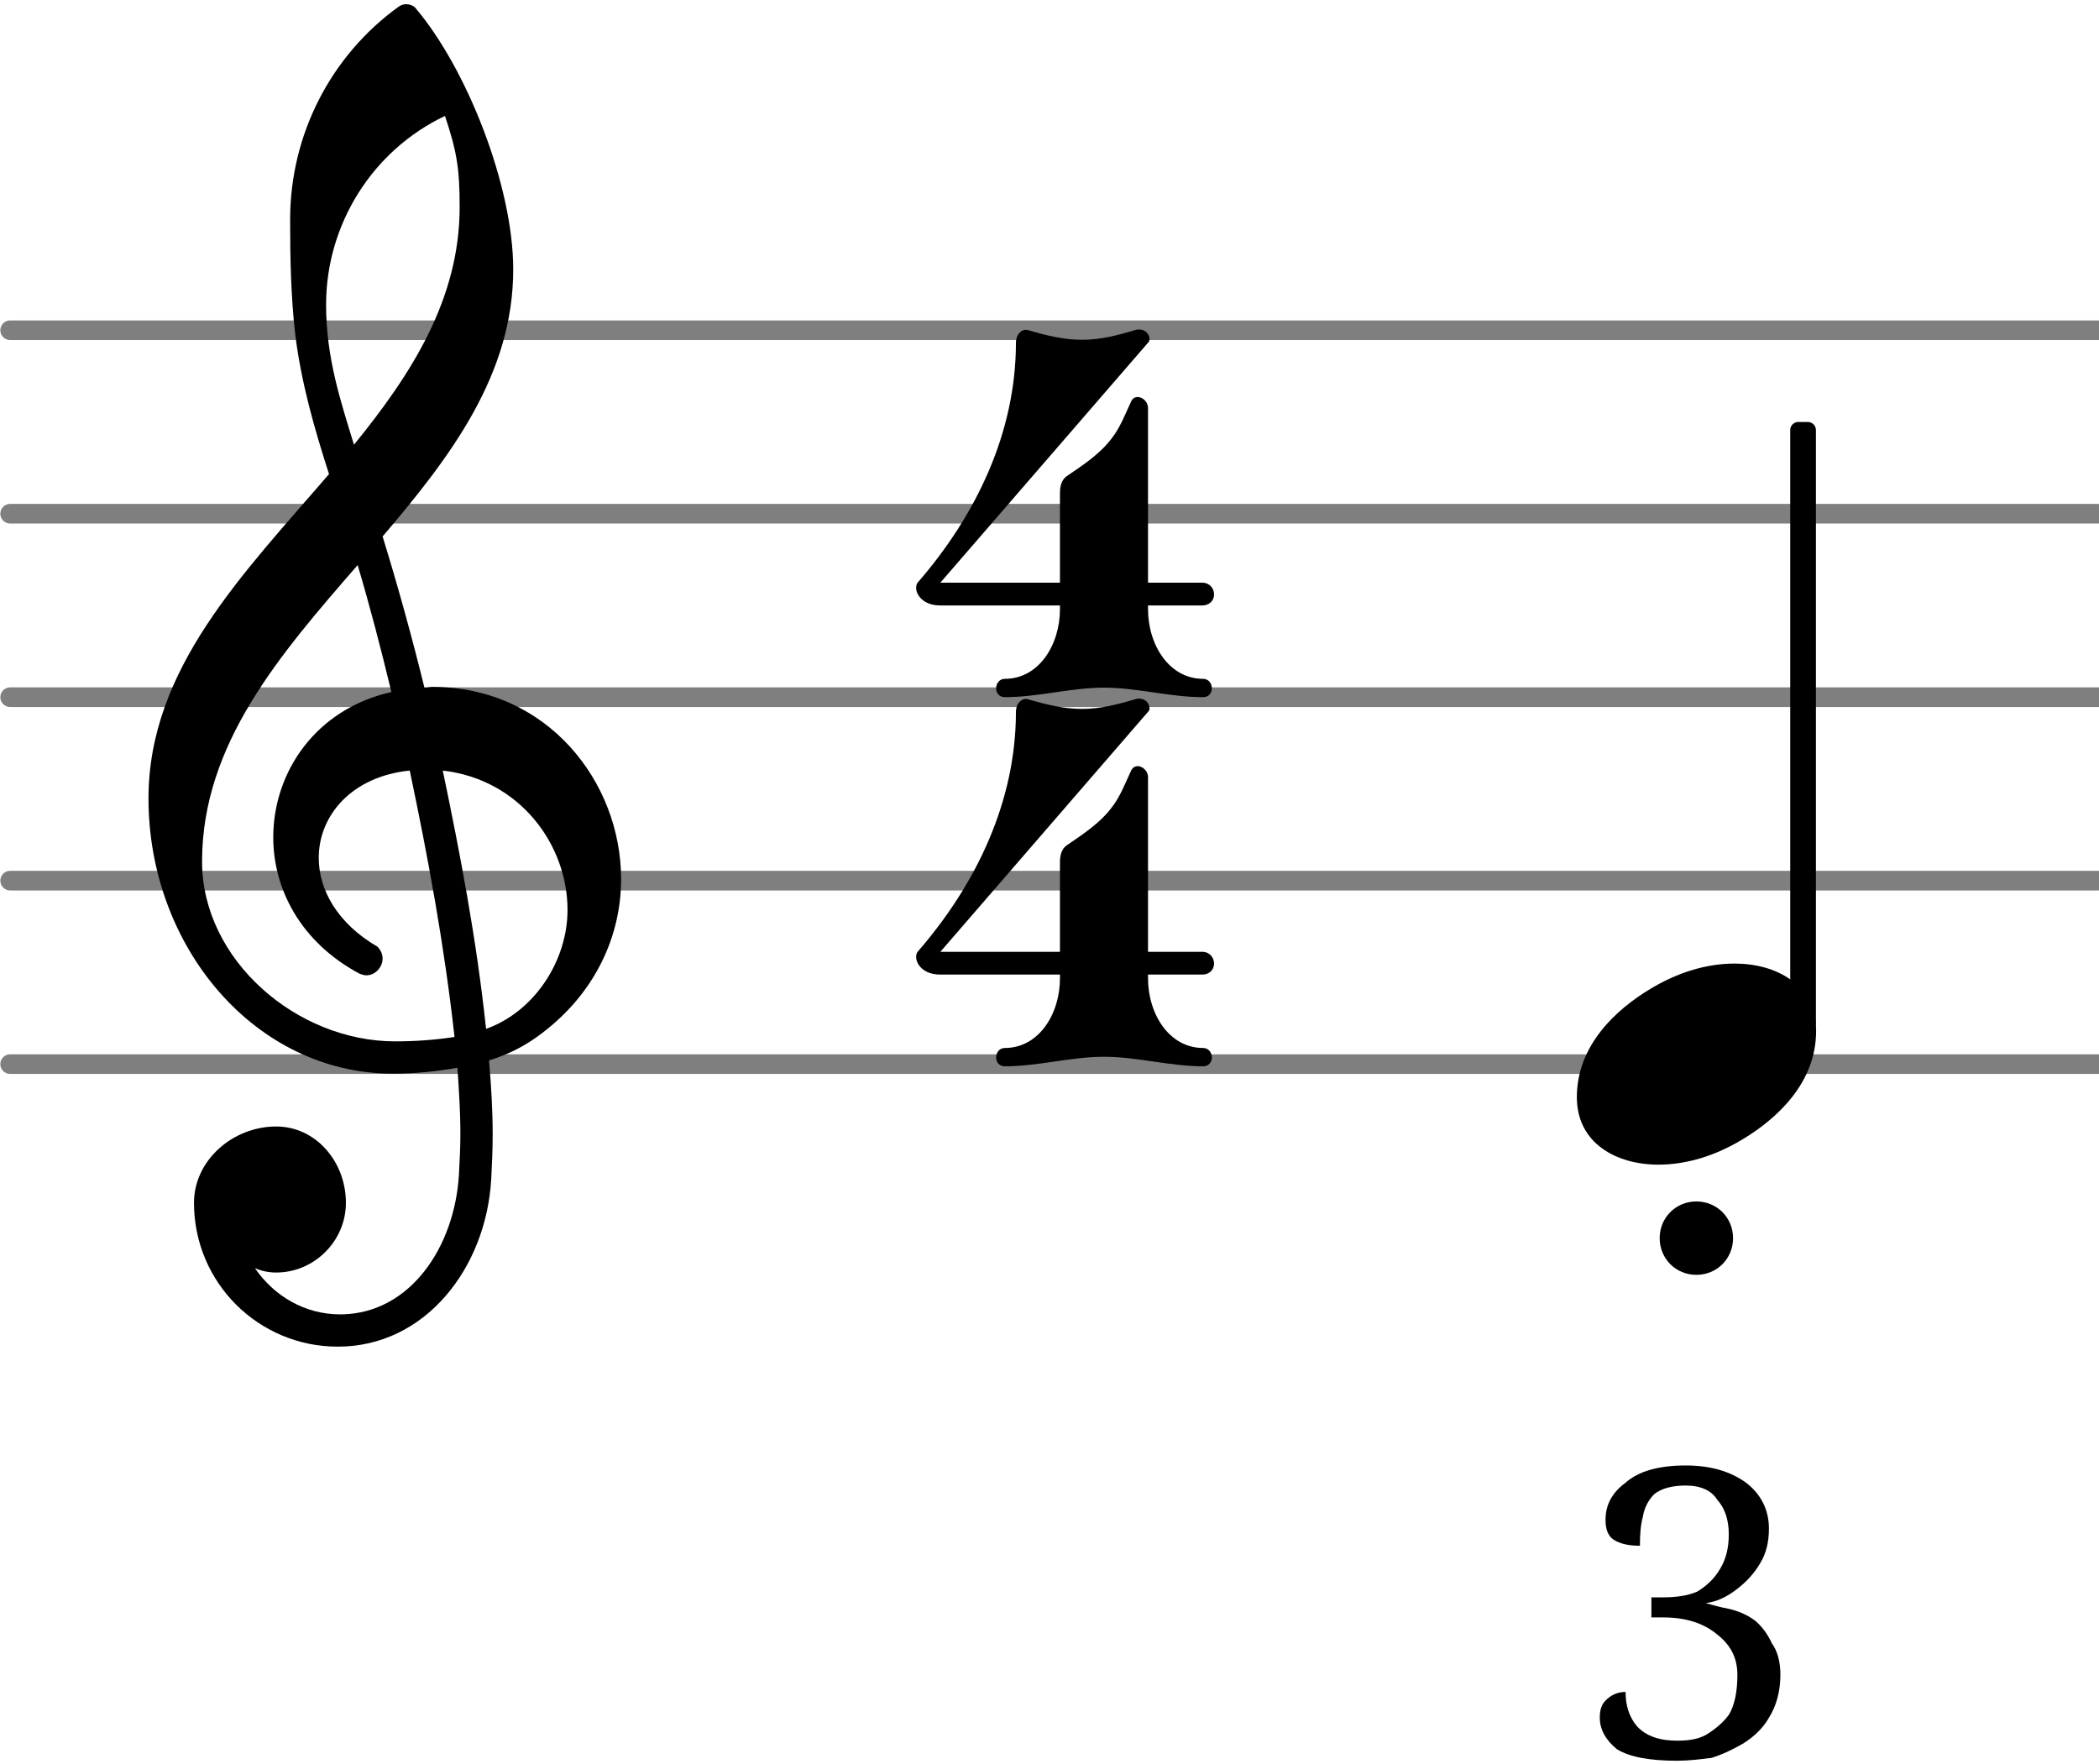
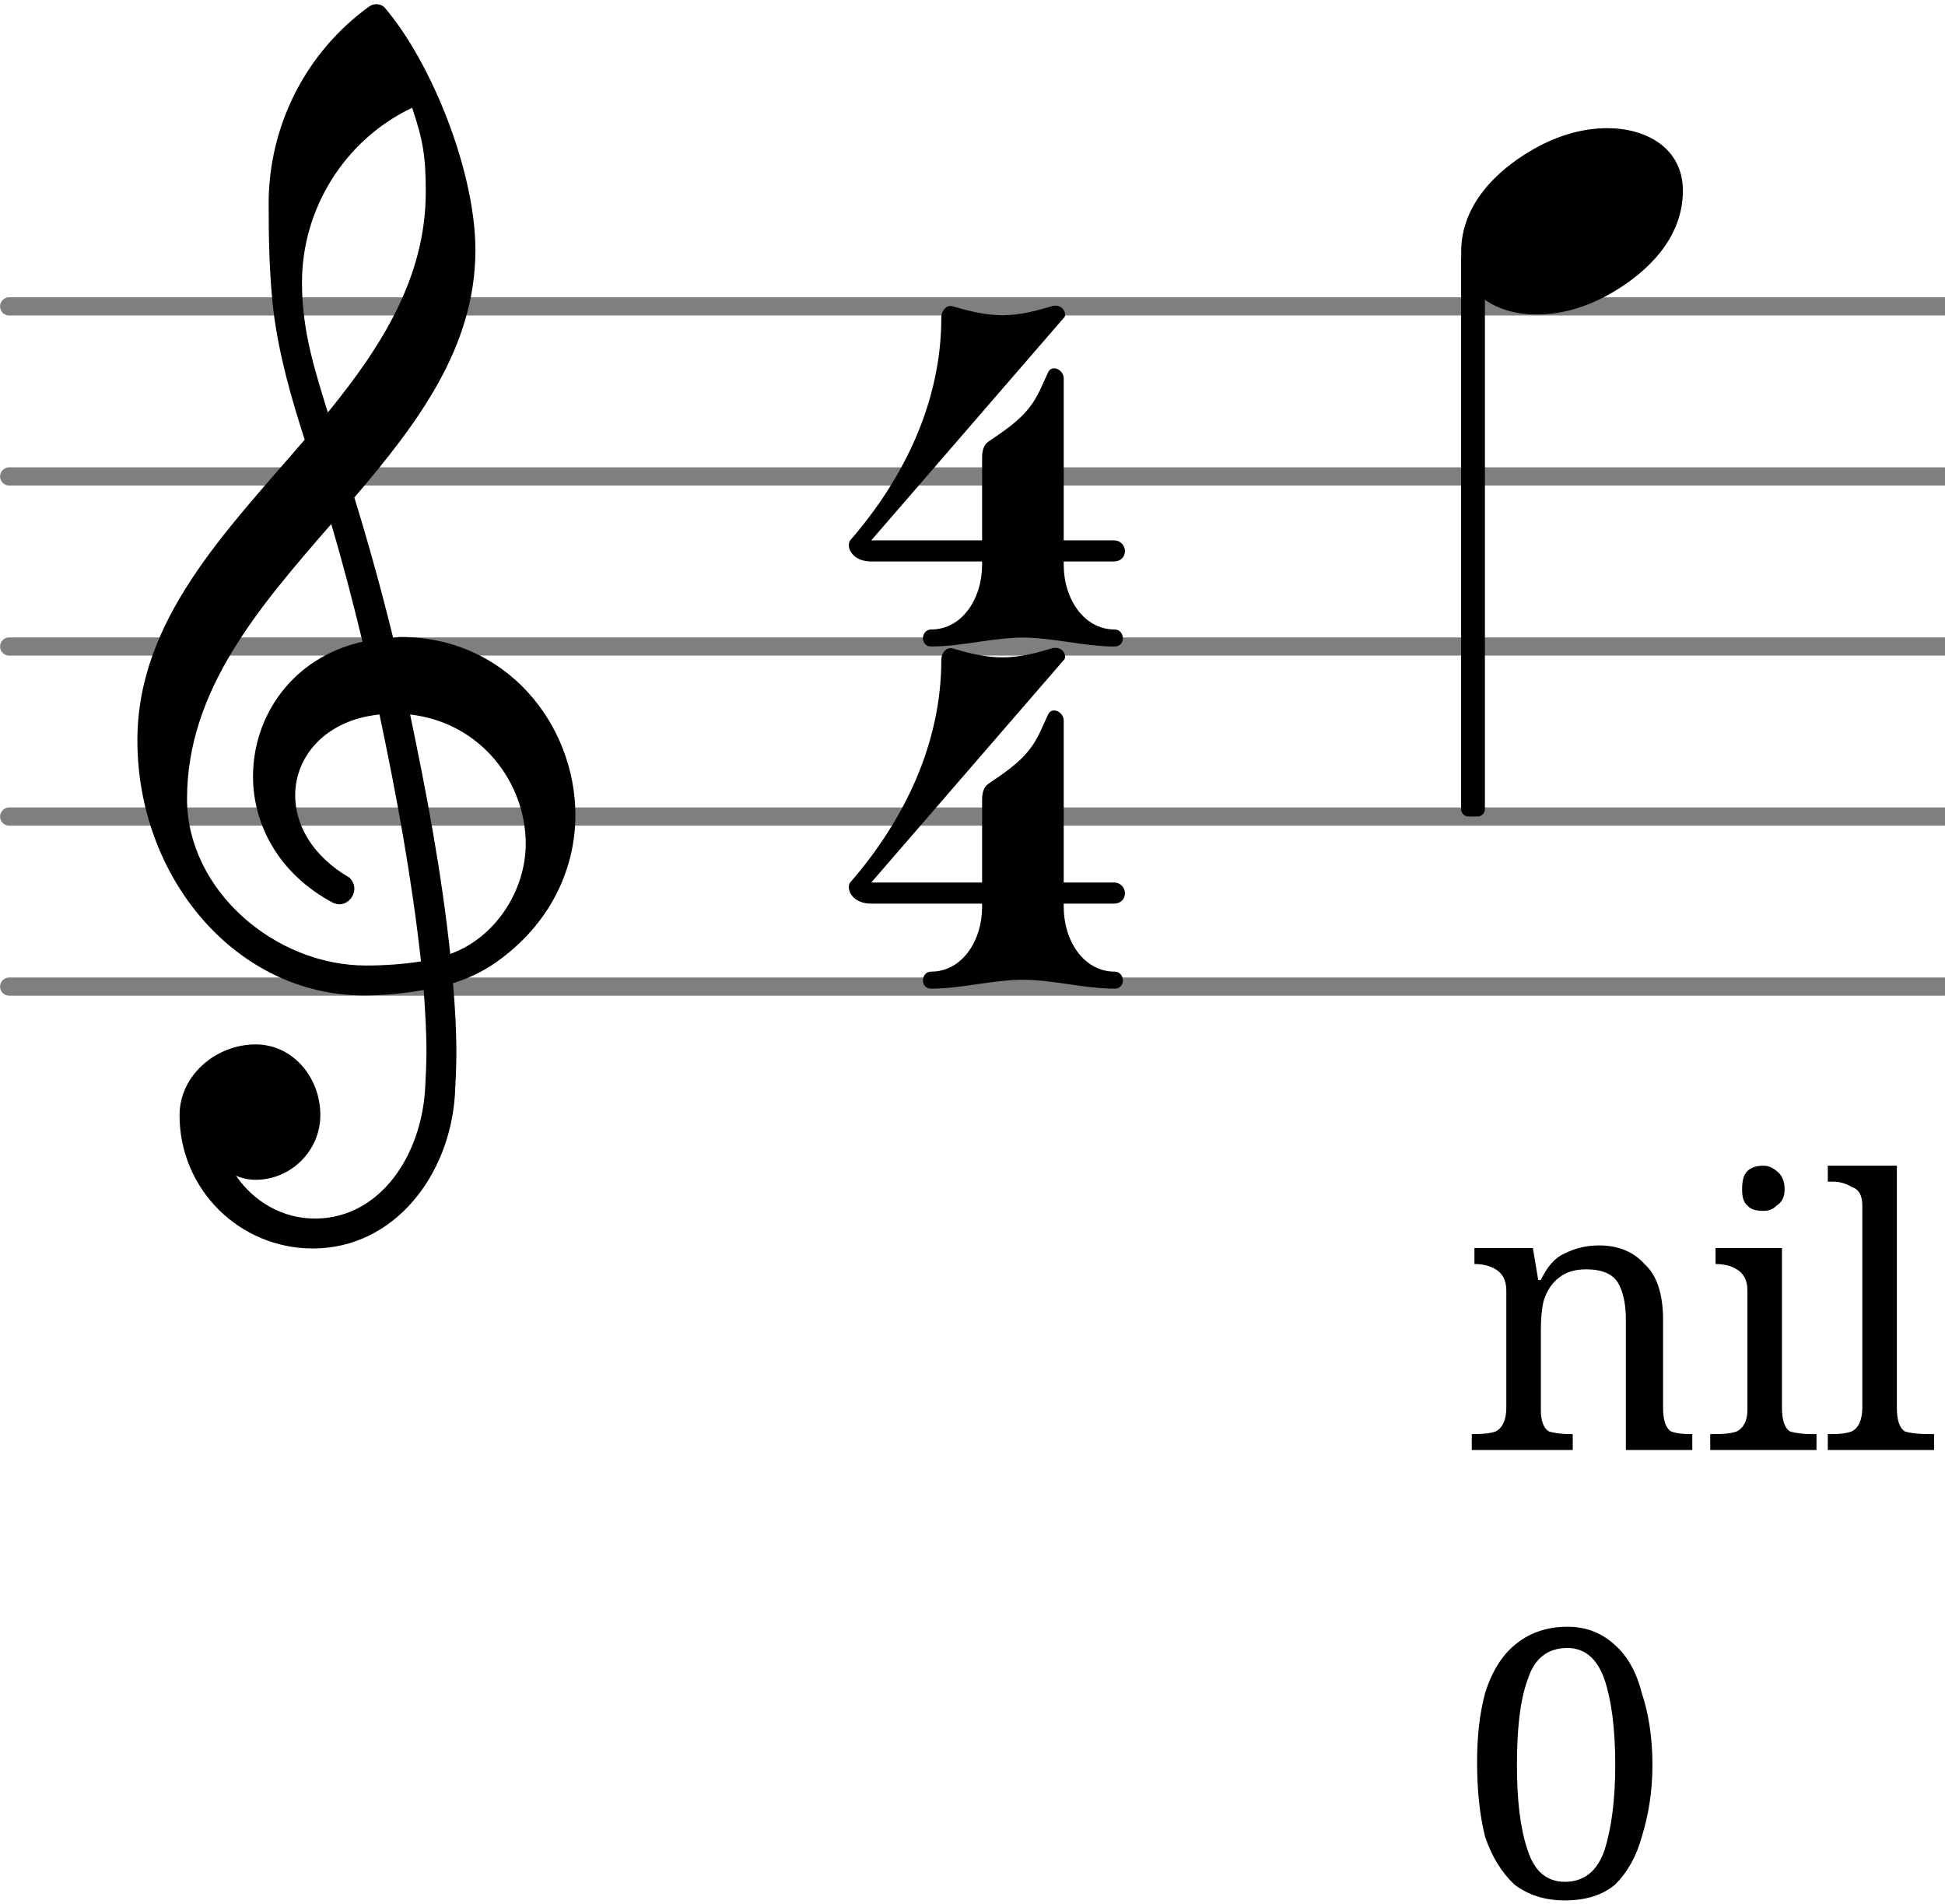
- <svg xmlns="http://www.w3.org/2000/svg" version="1.2" width="18.09mm" height="15.20mm" viewBox="0 -0.023 11.438 9.613">
+ <svg xmlns="http://www.w3.org/2000/svg" version="1.2" width="18.09mm" height="17.70mm" viewBox="0 -0.023 11.439 11.189">
  <style type="text/css">

tspan { white-space: pre; }

</style>
  <g color="rgb(49.804%, 49.804%, 49.804%)">
    <g transform="translate(0, 5.777)">
      <line stroke-linejoin="round" stroke-linecap="round" stroke-width="0.107" stroke="currentColor" x1="0.054" y1="0" x2="11.438" y2="0" />
    </g>
    <g transform="translate(0, 4.777)">
      <line stroke-linejoin="round" stroke-linecap="round" stroke-width="0.107" stroke="currentColor" x1="0.054" y1="0" x2="11.438" y2="0" />
    </g>
    <g transform="translate(0, 3.777)">
      <line stroke-linejoin="round" stroke-linecap="round" stroke-width="0.107" stroke="currentColor" x1="0.054" y1="0" x2="11.438" y2="0" />
    </g>
    <g transform="translate(0, 2.777)">
      <line stroke-linejoin="round" stroke-linecap="round" stroke-width="0.107" stroke="currentColor" x1="0.054" y1="0" x2="11.438" y2="0" />
    </g>
    <g transform="translate(0, 1.777)">
      <line stroke-linejoin="round" stroke-linecap="round" stroke-width="0.107" stroke="currentColor" x1="0.054" y1="0" x2="11.438" y2="0" />
    </g>
  </g>
-   <g transform="translate(9.8264, 3.777)">
-     <rect x="-0.07" y="-1.5" width="0.14" height="3.321" ry="0.044" fill="currentColor" />
+   <g transform="translate(8.6631, 3.777)">
+     <rect x="-0.07" y="-2.321" width="0.14" height="3.321" ry="0.044" fill="currentColor" />
  </g>
  <g transform="translate(5, 3.777)">
    <path transform="scale(0.004, -0.004)" d="M194 120h120c0 -49 29 -95 75 -95c8 0 12 -7 12 -13s-4 -12 -12 -12c-45 0 -90 13 -135 13s-90 -13 -135 -13c-8 0 -12 6 -12 12s4 13 12 13c46 0 75 46 75 95zM203 301c22 15 45 30 61 51c12 15 19 34 27 51c2 4 5 6 9 6c6 0 14 -6 14 -15v-238h74c10 0 16 -8 16 -16 s-6 -15 -16 -15h-74v-5h-120v5h-163c-24 0 -33 15 -33 24c0 3 1 6 2 7c80 92 134 205 134 327c0 11 8 20 17 17c24 -7 48 -13 73 -13s48 6 72 13c2 1 4 1 6 1c9 0 14 -7 14 -13c0 -2 0 -3 -2 -5l-283 -327h163v122c0 9 2 18 9 23z" fill="currentColor" />
  </g>
  <g transform="translate(5, 5.789)">
    <path transform="scale(0.004, -0.004)" d="M194 120h120c0 -49 29 -95 75 -95c8 0 12 -7 12 -13s-4 -12 -12 -12c-45 0 -90 13 -135 13s-90 -13 -135 -13c-8 0 -12 6 -12 12s4 13 12 13c46 0 75 46 75 95zM203 301c22 15 45 30 61 51c12 15 19 34 27 51c2 4 5 6 9 6c6 0 14 -6 14 -15v-238h74c10 0 16 -8 16 -16 s-6 -15 -16 -15h-74v-5h-120v5h-163c-24 0 -33 15 -33 24c0 3 1 6 2 7c80 92 134 205 134 327c0 11 8 20 17 17c24 -7 48 -13 73 -13s48 6 72 13c2 1 4 1 6 1c9 0 14 -7 14 -13c0 -2 0 -3 -2 -5l-283 -327h163v122c0 9 2 18 9 23z" fill="currentColor" />
  </g>
  <g transform="translate(0.8, 4.777)">
    <path transform="scale(0.004, -0.004)" d="M378 263c4 0 7 1 11 1c156 0 257 -129 257 -262c0 -76 -34 -154 -108 -210c-22 -17 -46 -29 -72 -37c3 -34 5 -68 5 -102c0 -20 -1 -40 -2 -60c-7 -121 -90 -228 -209 -228c-108 0 -196 87 -196 196c0 58 53 104 112 104c54 0 95 -48 95 -104c0 -52 -43 -95 -95 -95 c-10 0 -20 2 -29 6c26 -38 68 -63 116 -63h3c93 2 153 92 159 190c1 19 2 37 2 56c0 30 -2 60 -4 90c-29 -5 -58 -8 -88 -8c-188 0 -333 173 -333 375c0 177 130 307 246 442c-20 62 -38 125 -46 190c-6 52 -7 104 -7 157c0 115 55 223 148 290c7 5 16 4 22 -1 c71 -83 134 -244 134 -357c0 -143 -85 -255 -178 -364c21 -68 40 -137 57 -206zM462 -202c67 24 111 94 111 162c0 89 -65 178 -170 190c24 -115 46 -230 59 -352zM75 26c0 -134 129 -245 263 -245c28 0 55 2 81 6c-14 126 -36 244 -61 363c-79 -8 -124 -61 -124 -119 c0 -43 25 -89 80 -121c5 -5 7 -11 7 -16c0 -12 -10 -23 -22 -23c-3 0 -6 1 -9 2c-81 43 -118 116 -118 186c0 89 58 175 161 198c-14 58 -29 116 -46 173c-106 -122 -212 -244 -212 -404zM406 1042c-99 -47 -162 -148 -162 -257c0 -73 20 -132 38 -191 c79 97 144 199 144 324c0 53 -4 76 -20 124z" fill="currentColor" />
  </g>
-   <g transform="translate(9.2448, 6.7256)">
-     <path transform="scale(0.004, -0.004)" d="M-50 0c0 28 22 50 50 50s50 -22 50 -50s-22 -50 -50 -50s-50 22 -50 50z" fill="currentColor" />
-   </g>
-   <g transform="translate(8.5934, 9.5584)">
+   <g transform="translate(8.5934, 11.135)">
    <text font-family="serif" font-size="2.2" text-anchor="start" fill="currentColor">
-       <tspan>3</tspan>
+       <tspan>0</tspan>
    </text>
  </g>
-   <g transform="translate(8.5934, 5.777)">
+   <g transform="translate(8.5934, 8.5021)">
+     <text font-family="serif" font-size="2.2" text-anchor="start" fill="currentColor">
+       <tspan>nil</tspan>
+     </text>
+   </g>
+   <g transform="translate(8.5934, 1.277)">
    <path transform="scale(0.004, -0.004)" d="M215 137c57 0 111 -29 111 -92c0 -71 -54 -120 -101 -148c-35 -21 -74 -34 -114 -34c-57 0 -111 29 -111 92c0 71 54 120 101 148c35 21 74 34 114 34z" fill="currentColor" />
  </g>
</svg>
